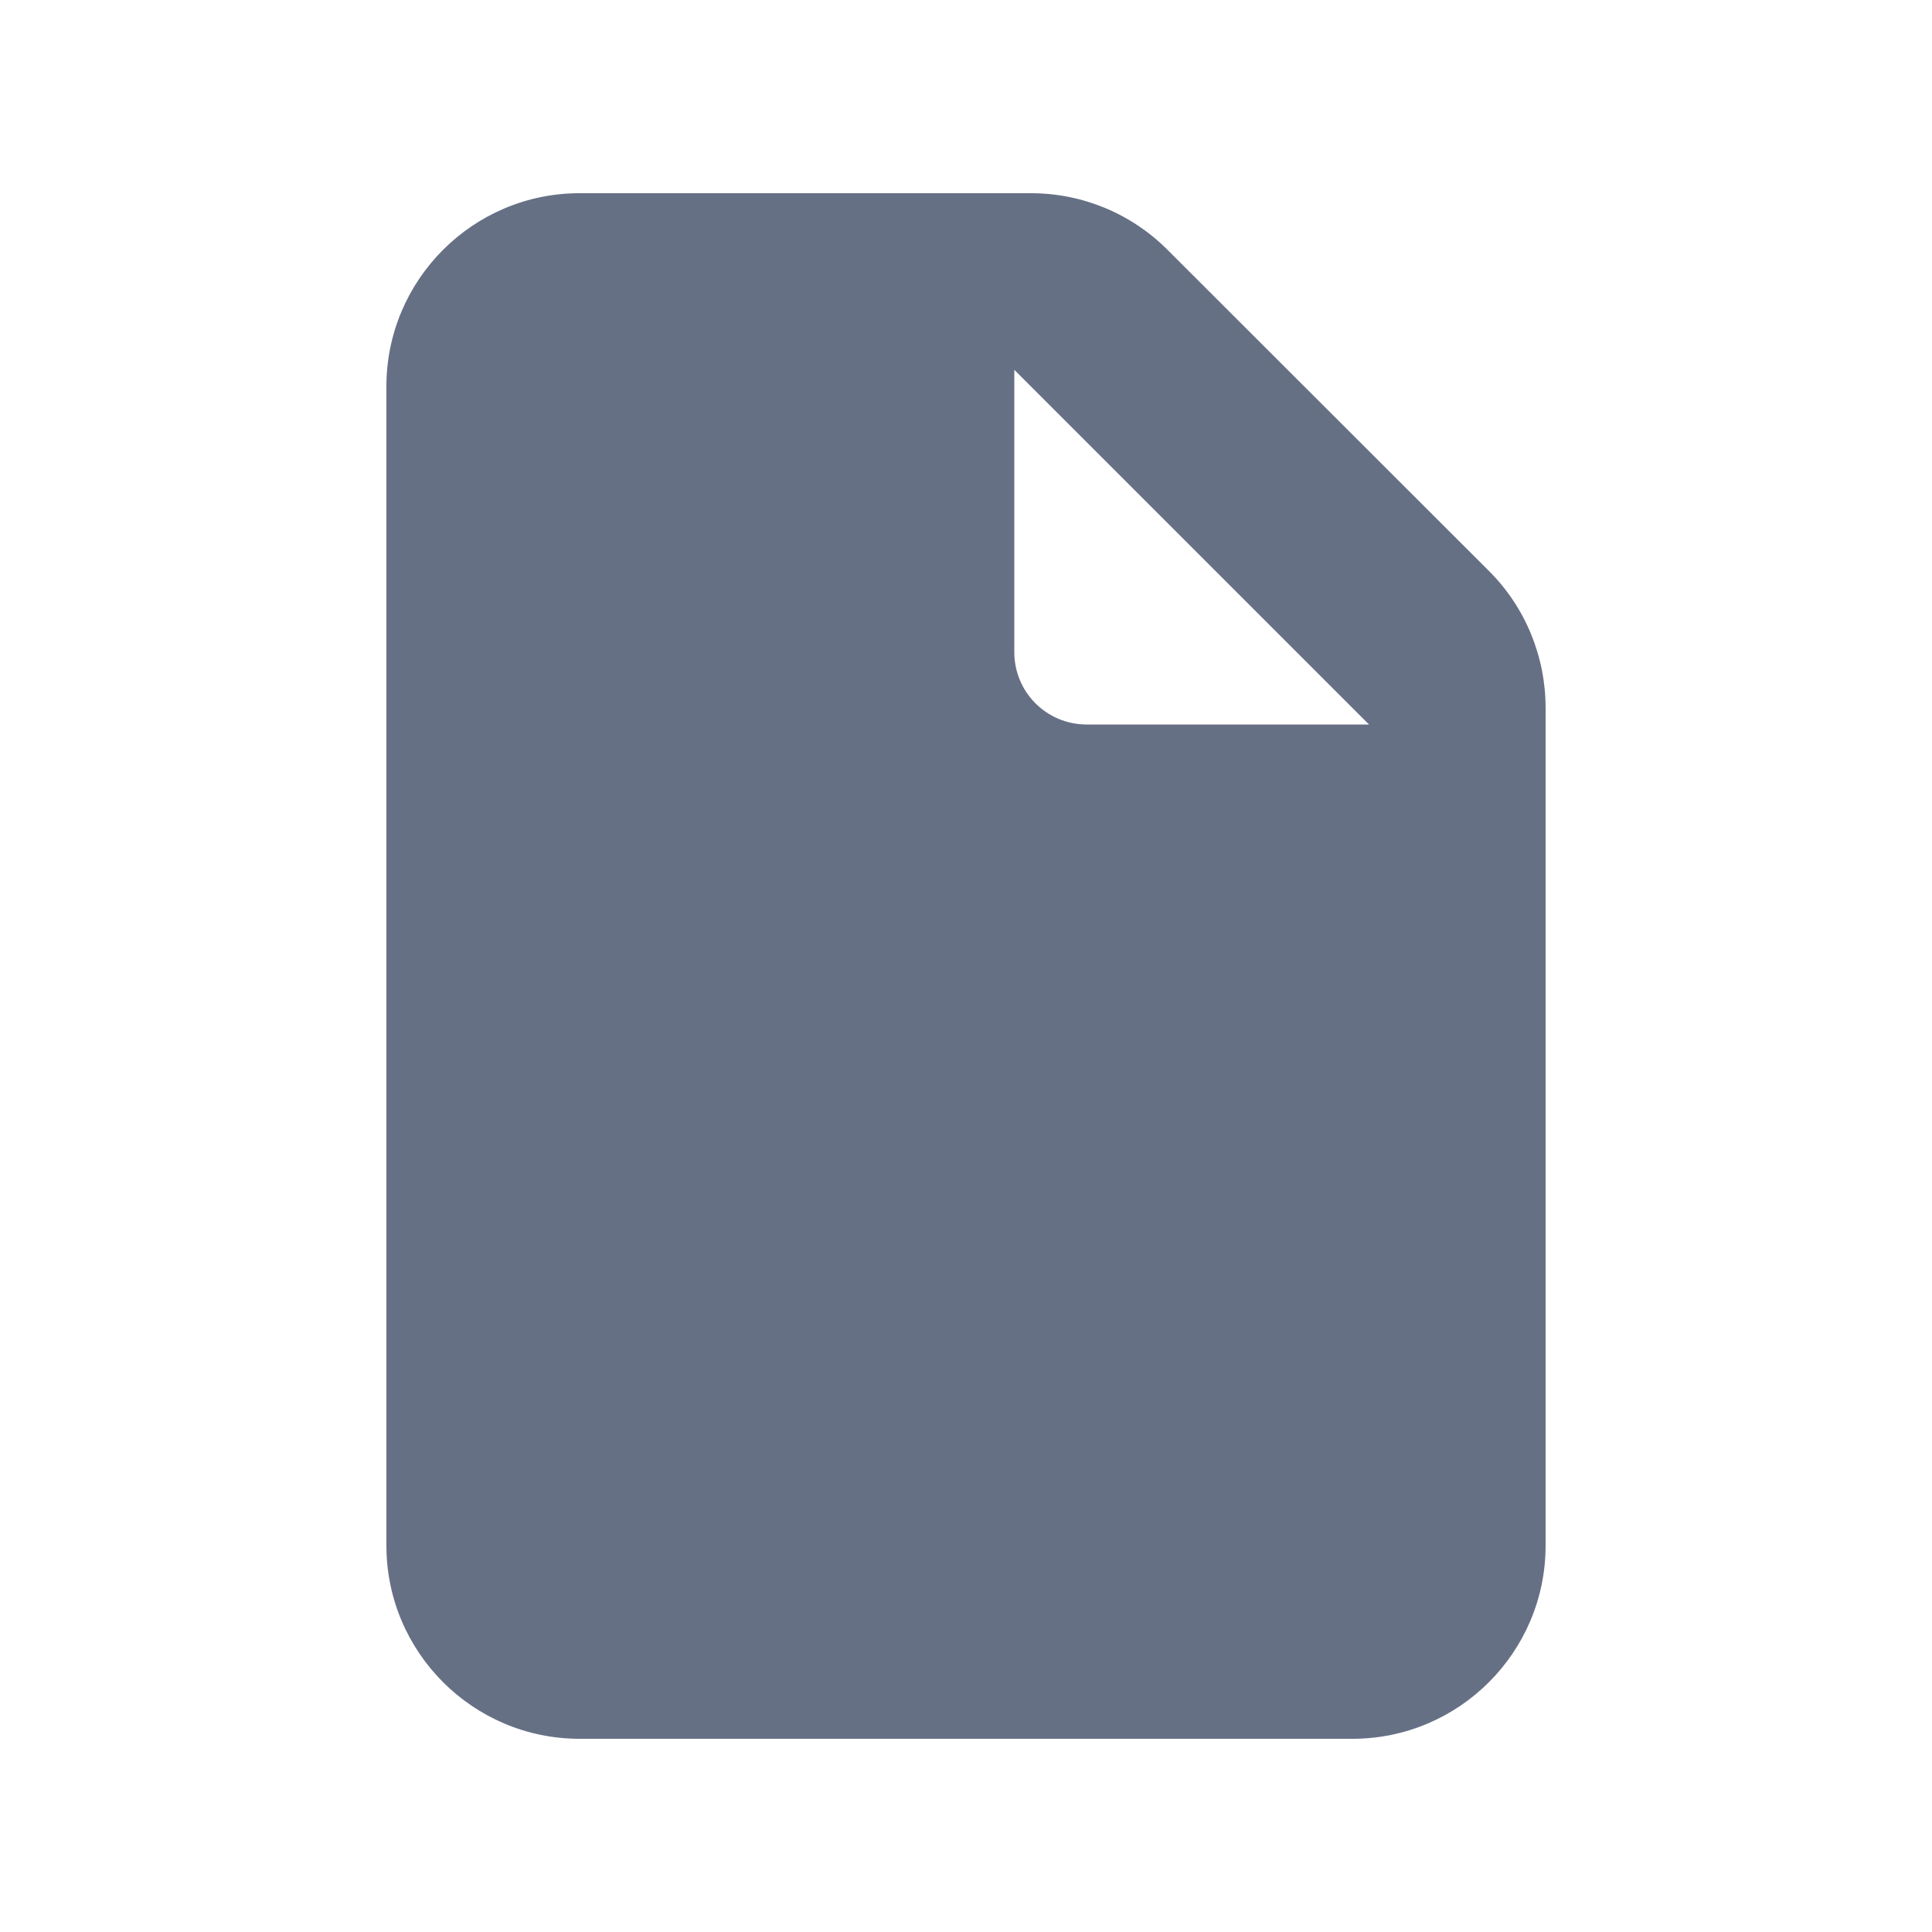
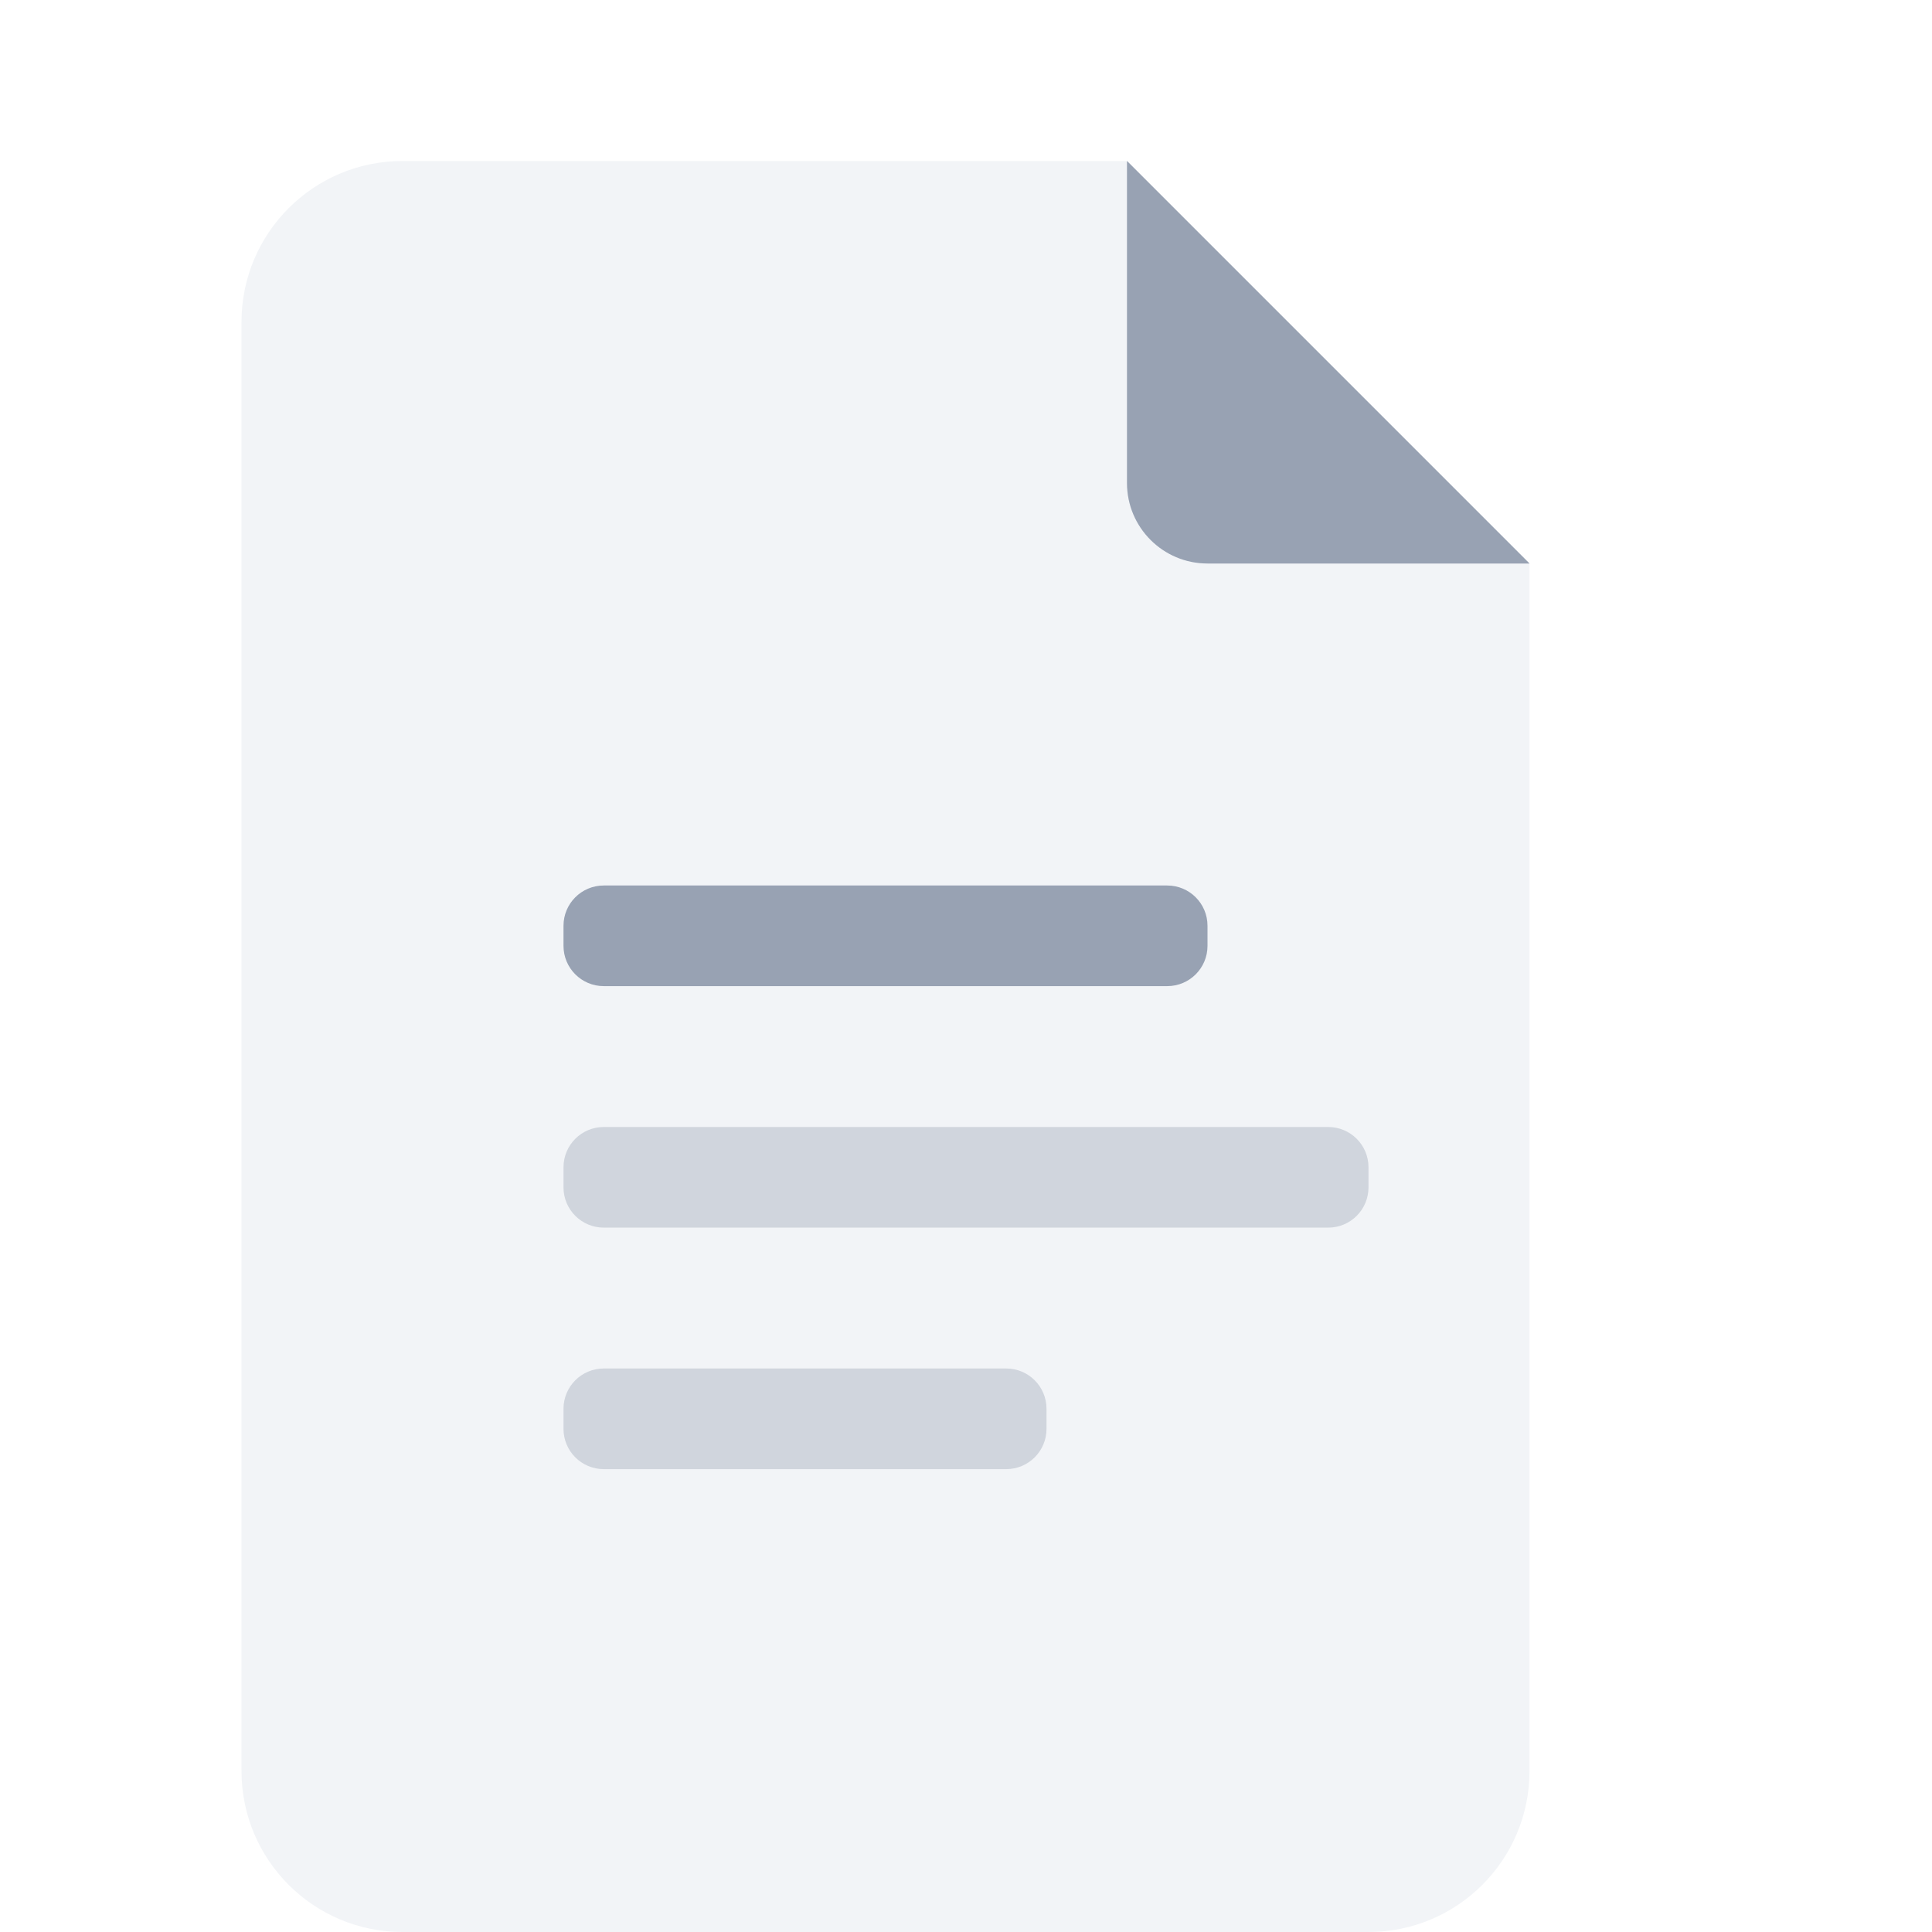
- <svg xmlns="http://www.w3.org/2000/svg" viewBox="0 0 640 640">
-   <path fill="#667085" d="M192 64C156.7 64 128 92.7 128 128L128 512C128 547.3 156.7 576 192 576L448 576C483.3 576 512 547.3 512 512L512 234.5C512 217.5 505.3 201.2 493.3 189.2L386.7 82.7C374.7 70.7 358.5 64 341.5 64L192 64zM453.5 240L360 240C346.7 240 336 229.3 336 216L336 122.5L453.5 240z" />
+ <svg xmlns="http://www.w3.org/2000/svg" viewBox="0 0 48 48" fill="none">
+   <path d="M10 4h18l10 10v30a4 4 0 0 1-4 4H10a4 4 0 0 1-4-4V8a4 4 0 0 1 4-4z" fill="#F2F4F7" />
+   <path d="M28 4v8a2 2 0 0 0 2 2h8" fill="#E4E7EC" />
+   <path d="M28 4l10 10h-8a2 2 0 0 1-2-2V4z" fill="#98A2B3" />
+   <rect x="14" y="22" width="16" height="2.5" rx="1" fill="#98A2B3" />
+   <rect x="14" y="28" width="20" height="2.5" rx="1" fill="#D0D5DD" />
+   <rect x="14" y="34" width="12" height="2.5" rx="1" fill="#D0D5DD" />
</svg>
